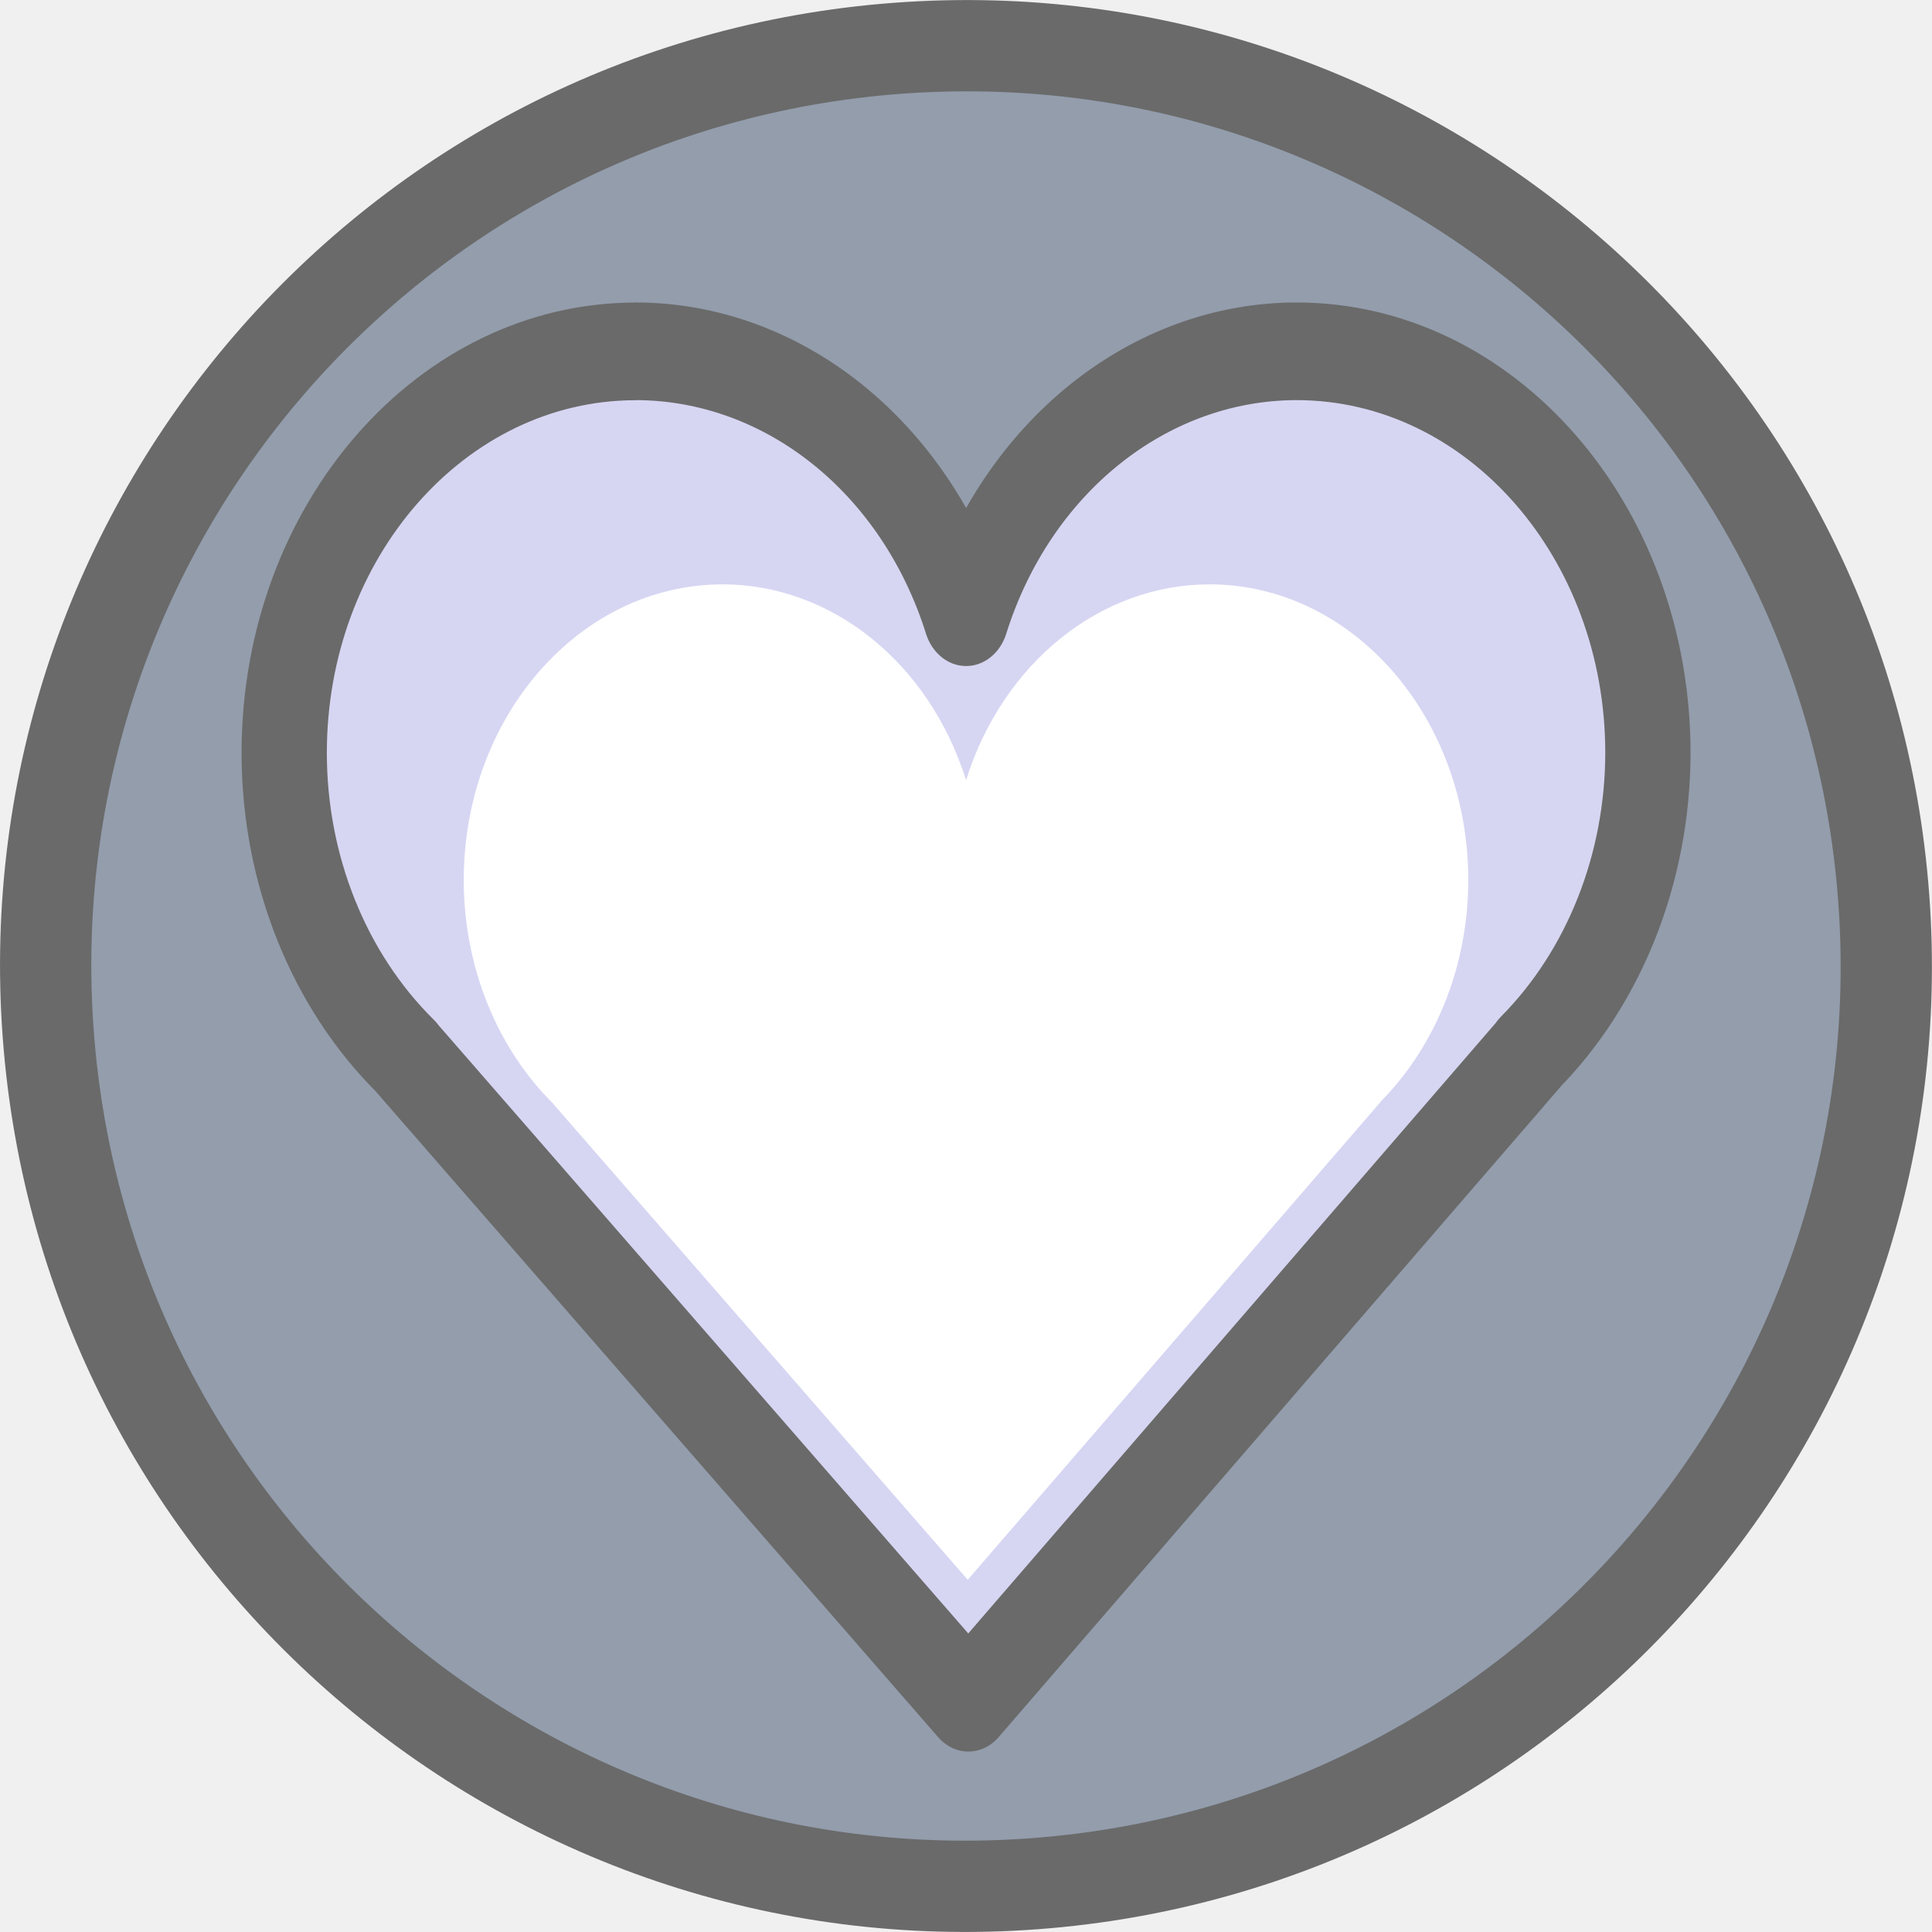
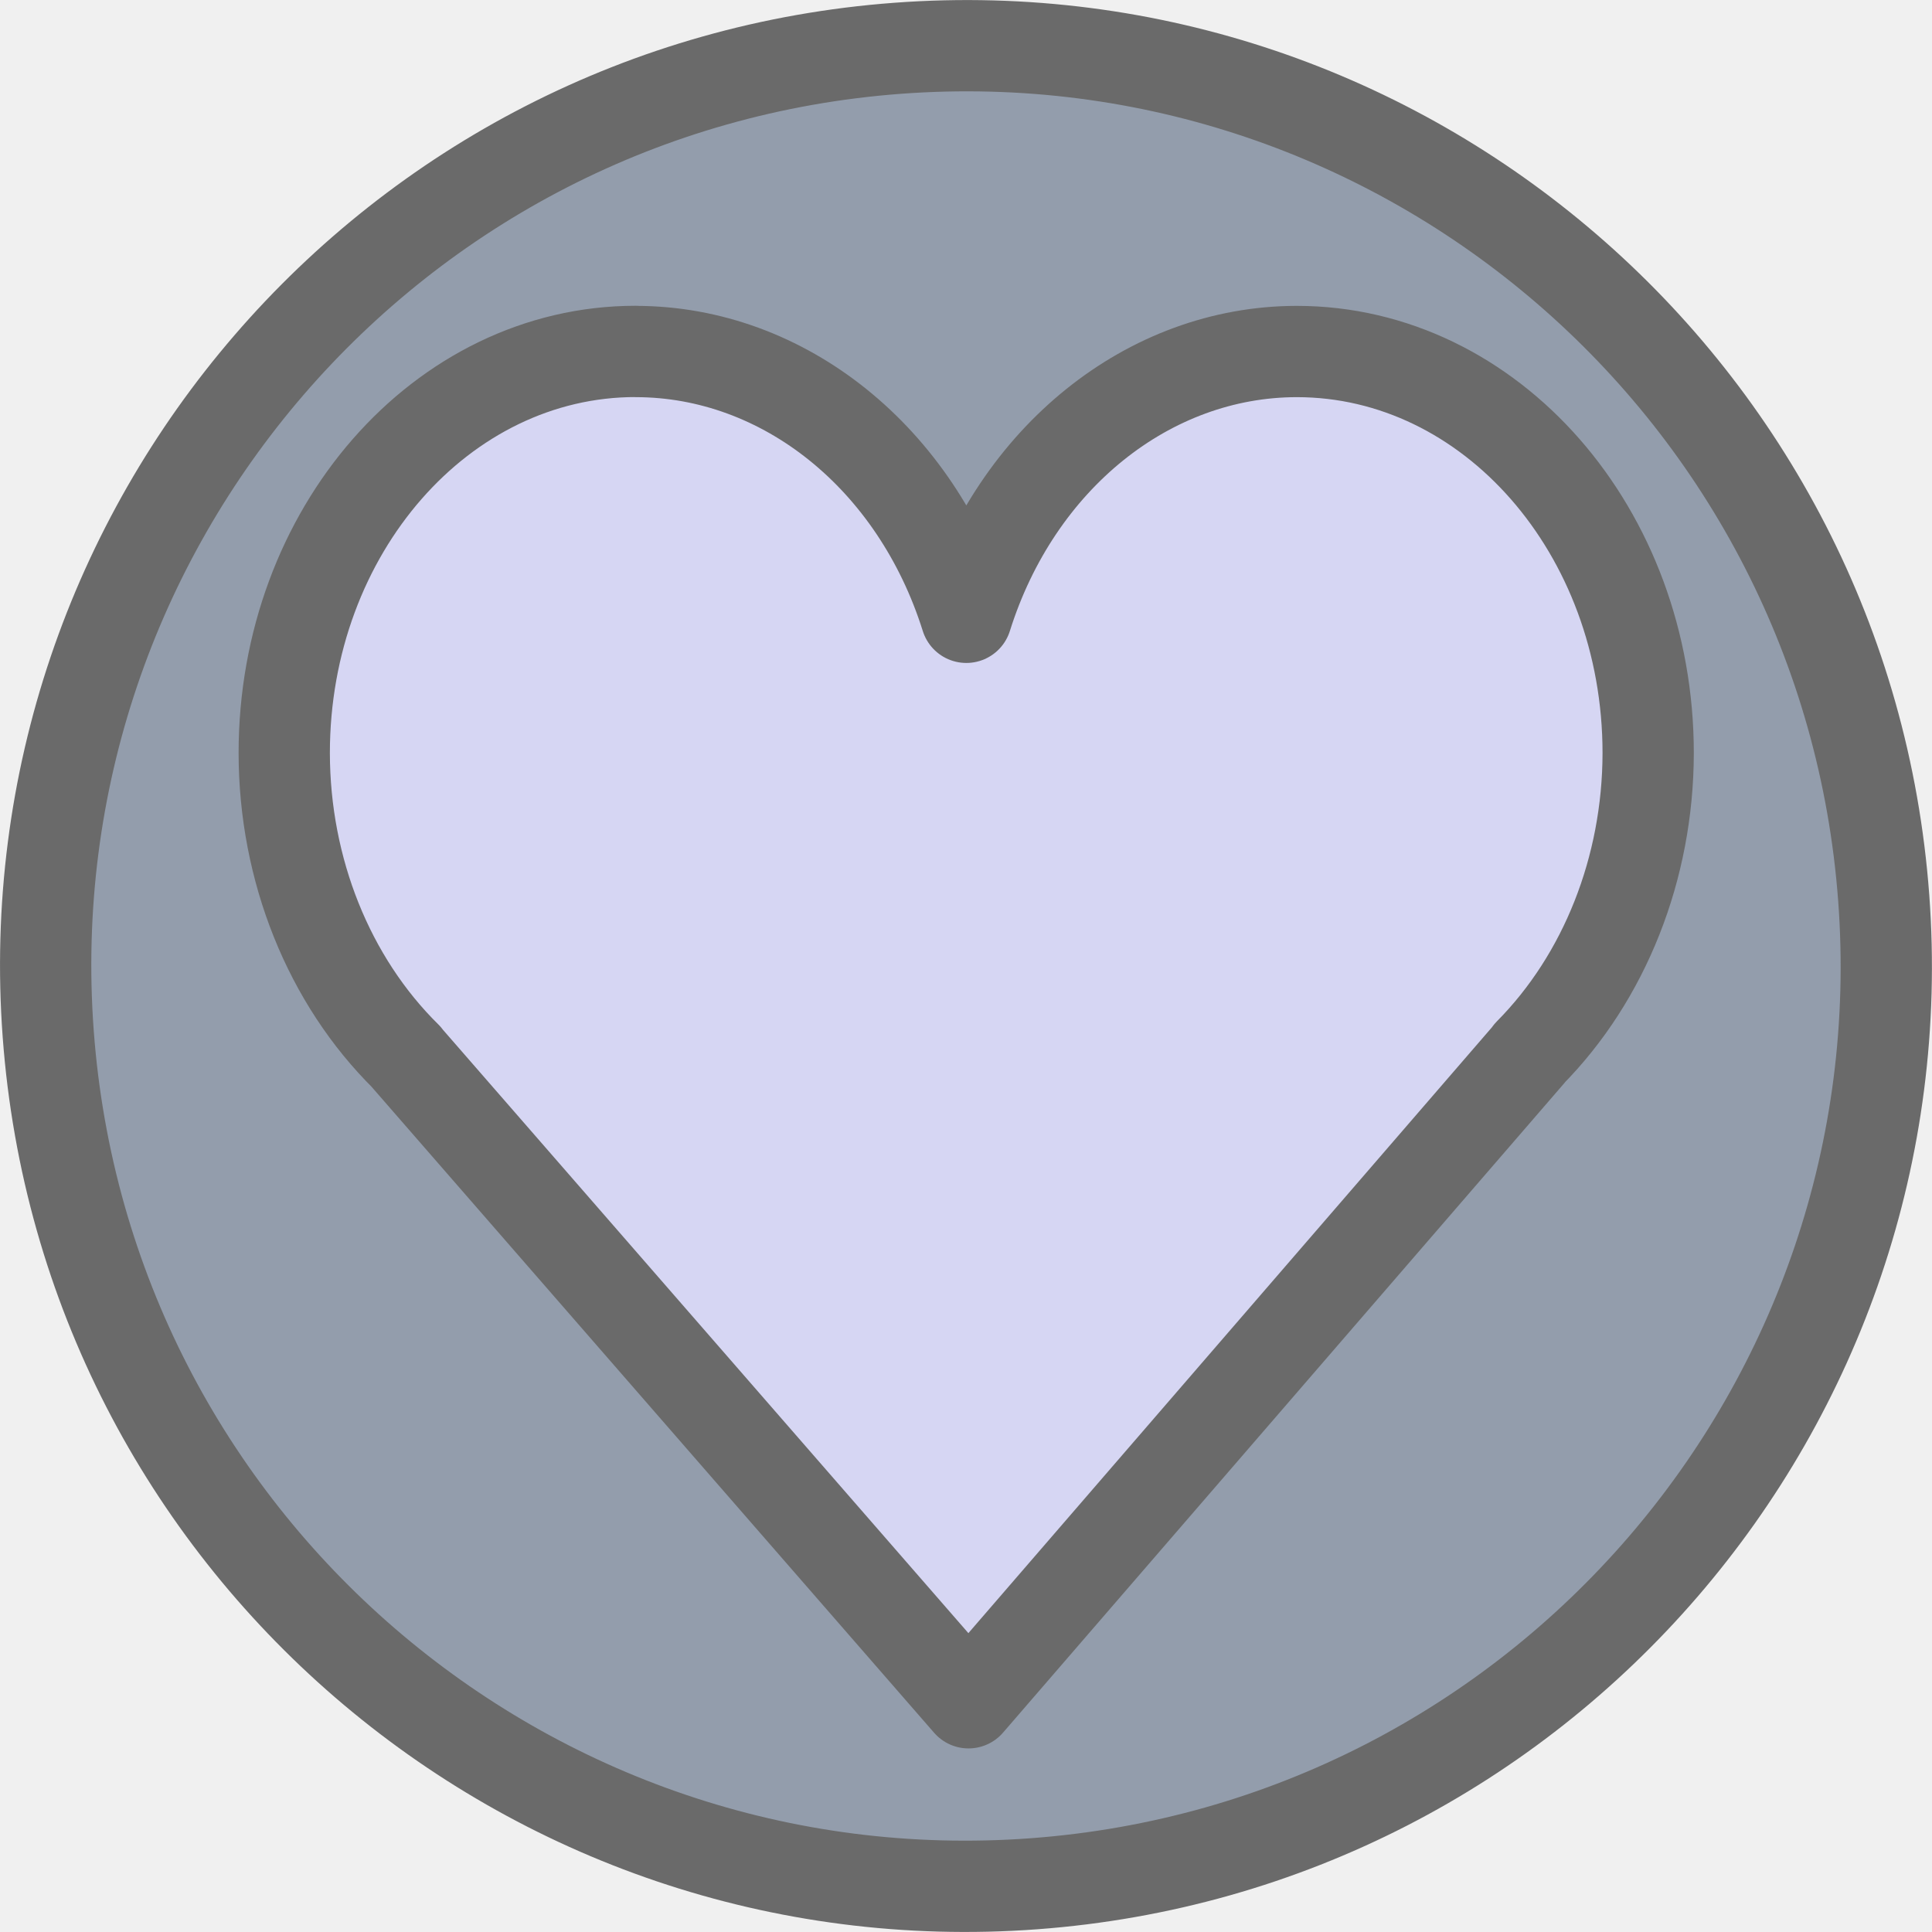
<svg xmlns="http://www.w3.org/2000/svg" width="10.583mm" height="10.583mm" viewBox="0 0 10.583 10.583" version="1.1" id="svg1106">
  <defs id="defs1100" />
  <g id="layer1" transform="translate(-39.324,-538.351)">
    <ellipse ry="5.041" rx="5.041" transform="rotate(-4.236362)" cy="545.453" cx="4.334" id="ellipse1124" style="opacity:1;fill:#939dac;fill-opacity:1;stroke:#6a6a6a;stroke-width:0.5;stroke-linecap:round;stroke-linejoin:round;stroke-miterlimit:4;stroke-dasharray:none;stroke-dashoffset:0;stroke-opacity:1;paint-order:markers fill stroke" />
-     <g id="g918" transform="matrix(0.3975097,0,0,0.4553018,67.17208,455.1713)" style="stroke-width:2.351">
-       <path id="path897" d="m -61.297,186.919 a 4.843,4.832 0 0 0 -4.843,4.832 4.843,4.832 0 0 0 1.679,3.655 l -0.002,9e-4 7.751,7.77 7.73,-7.811 -0.003,-0.002 a 4.843,4.832 0 0 0 1.637,-3.614 4.843,4.832 0 0 0 -4.843,-4.832 4.843,4.832 0 0 0 -4.552,3.199 4.843,4.832 0 0 0 -4.553,-3.199 z" style="opacity:1;fill:#d6d6f3;fill-opacity:1;stroke:#6a6a6a;stroke-width:1.175;stroke-linecap:round;stroke-linejoin:round;stroke-miterlimit:4;stroke-dasharray:none;stroke-dashoffset:0;stroke-opacity:1;paint-order:fill markers stroke" />
-       <path style="opacity:1;fill:#ffffff;fill-opacity:1;stroke:none;stroke-width:1.175;stroke-linecap:round;stroke-linejoin:round;stroke-miterlimit:4;stroke-dasharray:none;stroke-dashoffset:0;stroke-opacity:1;paint-order:fill markers stroke" d="m -60.098,189.722 a 3.568,3.559 0 0 0 -3.568,3.559 3.568,3.559 0 0 0 1.237,2.692 l -0.002,6.1e-4 5.71,5.724 5.694,-5.754 -0.002,-9e-4 a 3.568,3.559 0 0 0 1.206,-2.662 3.568,3.559 0 0 0 -3.568,-3.559 3.568,3.559 0 0 0 -3.353,2.356 3.568,3.559 0 0 0 -3.354,-2.356 z" id="path905" />
-     </g>
+     <path style="opacity:1;fill:#d6d6f3;fill-opacity:1;stroke:#6a6a6a;stroke-width:0.5;stroke-linecap:round;stroke-linejoin:round;stroke-miterlimit:4;stroke-dasharray:none;stroke-dashoffset:0;stroke-opacity:1;paint-order:fill markers stroke" d="m 42.806,540.276 a 1.925,2.2 0 0 0 -1.925,2.2 1.925,2.2 0 0 0 0.668,1.664 l -7.15e-4,4.1e-4 3.081,3.538 3.073,-3.556 -0.001,-9.1e-4 a 1.925,2.2 0 0 0 0.651,-1.645 1.925,2.2 0 0 0 -1.925,-2.2 1.925,2.2 0 0 0 -1.81,1.456 1.925,2.2 0 0 0 -1.81,-1.456 z" id="path897" />
  </g>
</svg>
